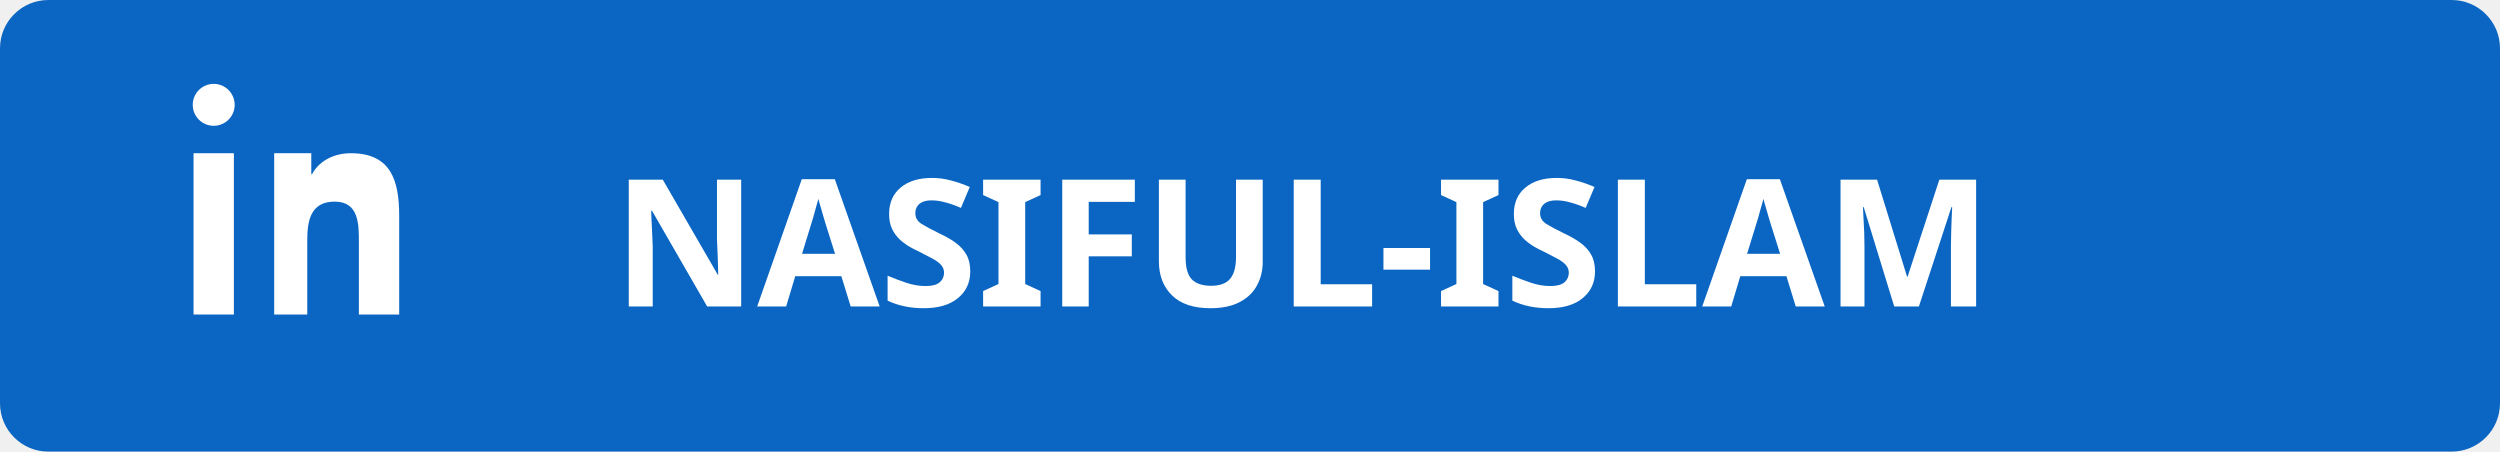
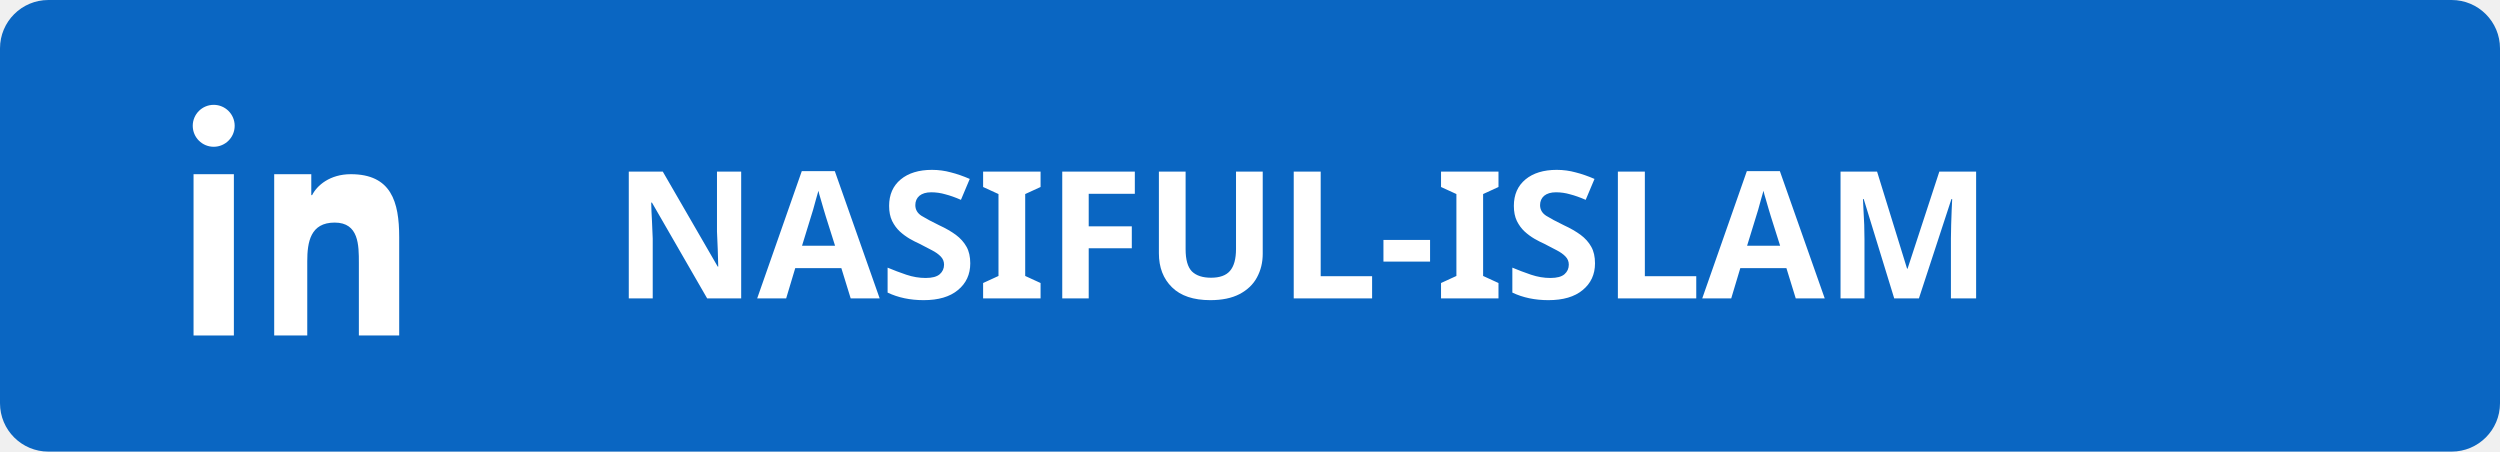
<svg xmlns="http://www.w3.org/2000/svg" width="155" height="28" viewBox="0 0 155 28" shape-rendering="geometricPrecision">
  <rect width="155" height="28" rx="3" fill="#0A66C2" />
-   <g fill="white" transform="translate(0, 0.5)">
+   <g fill="white" transform="translate(0, 1.8)">
    <rect x="12" y="9" width="2.5" height="10" />
    <circle cx="13.25" cy="6" r="1.3" />
    <path d="M17 9h2.3v1.3h.05c.3-.6 1.1-1.3 2.4-1.3 2.5 0 3 1.7 3 3.9V19h-2.5v-4.5c0-1.1 0-2.5-1.5-2.5-1.5 0-1.7 1.2-1.7 2.4V19H17V9z" />
  </g>
-   <text x="38" y="19" font-family="Verdana, Geneva, sans-serif" font-size="11" font-weight="bold" fill="white">NASIFUL-ISLAM</text>
+   <text x="38" y="18.5" font-family="Verdana, Geneva, sans-serif" font-size="11" font-weight="bold" fill="white">NASIFUL-ISLAM</text>
</svg>
